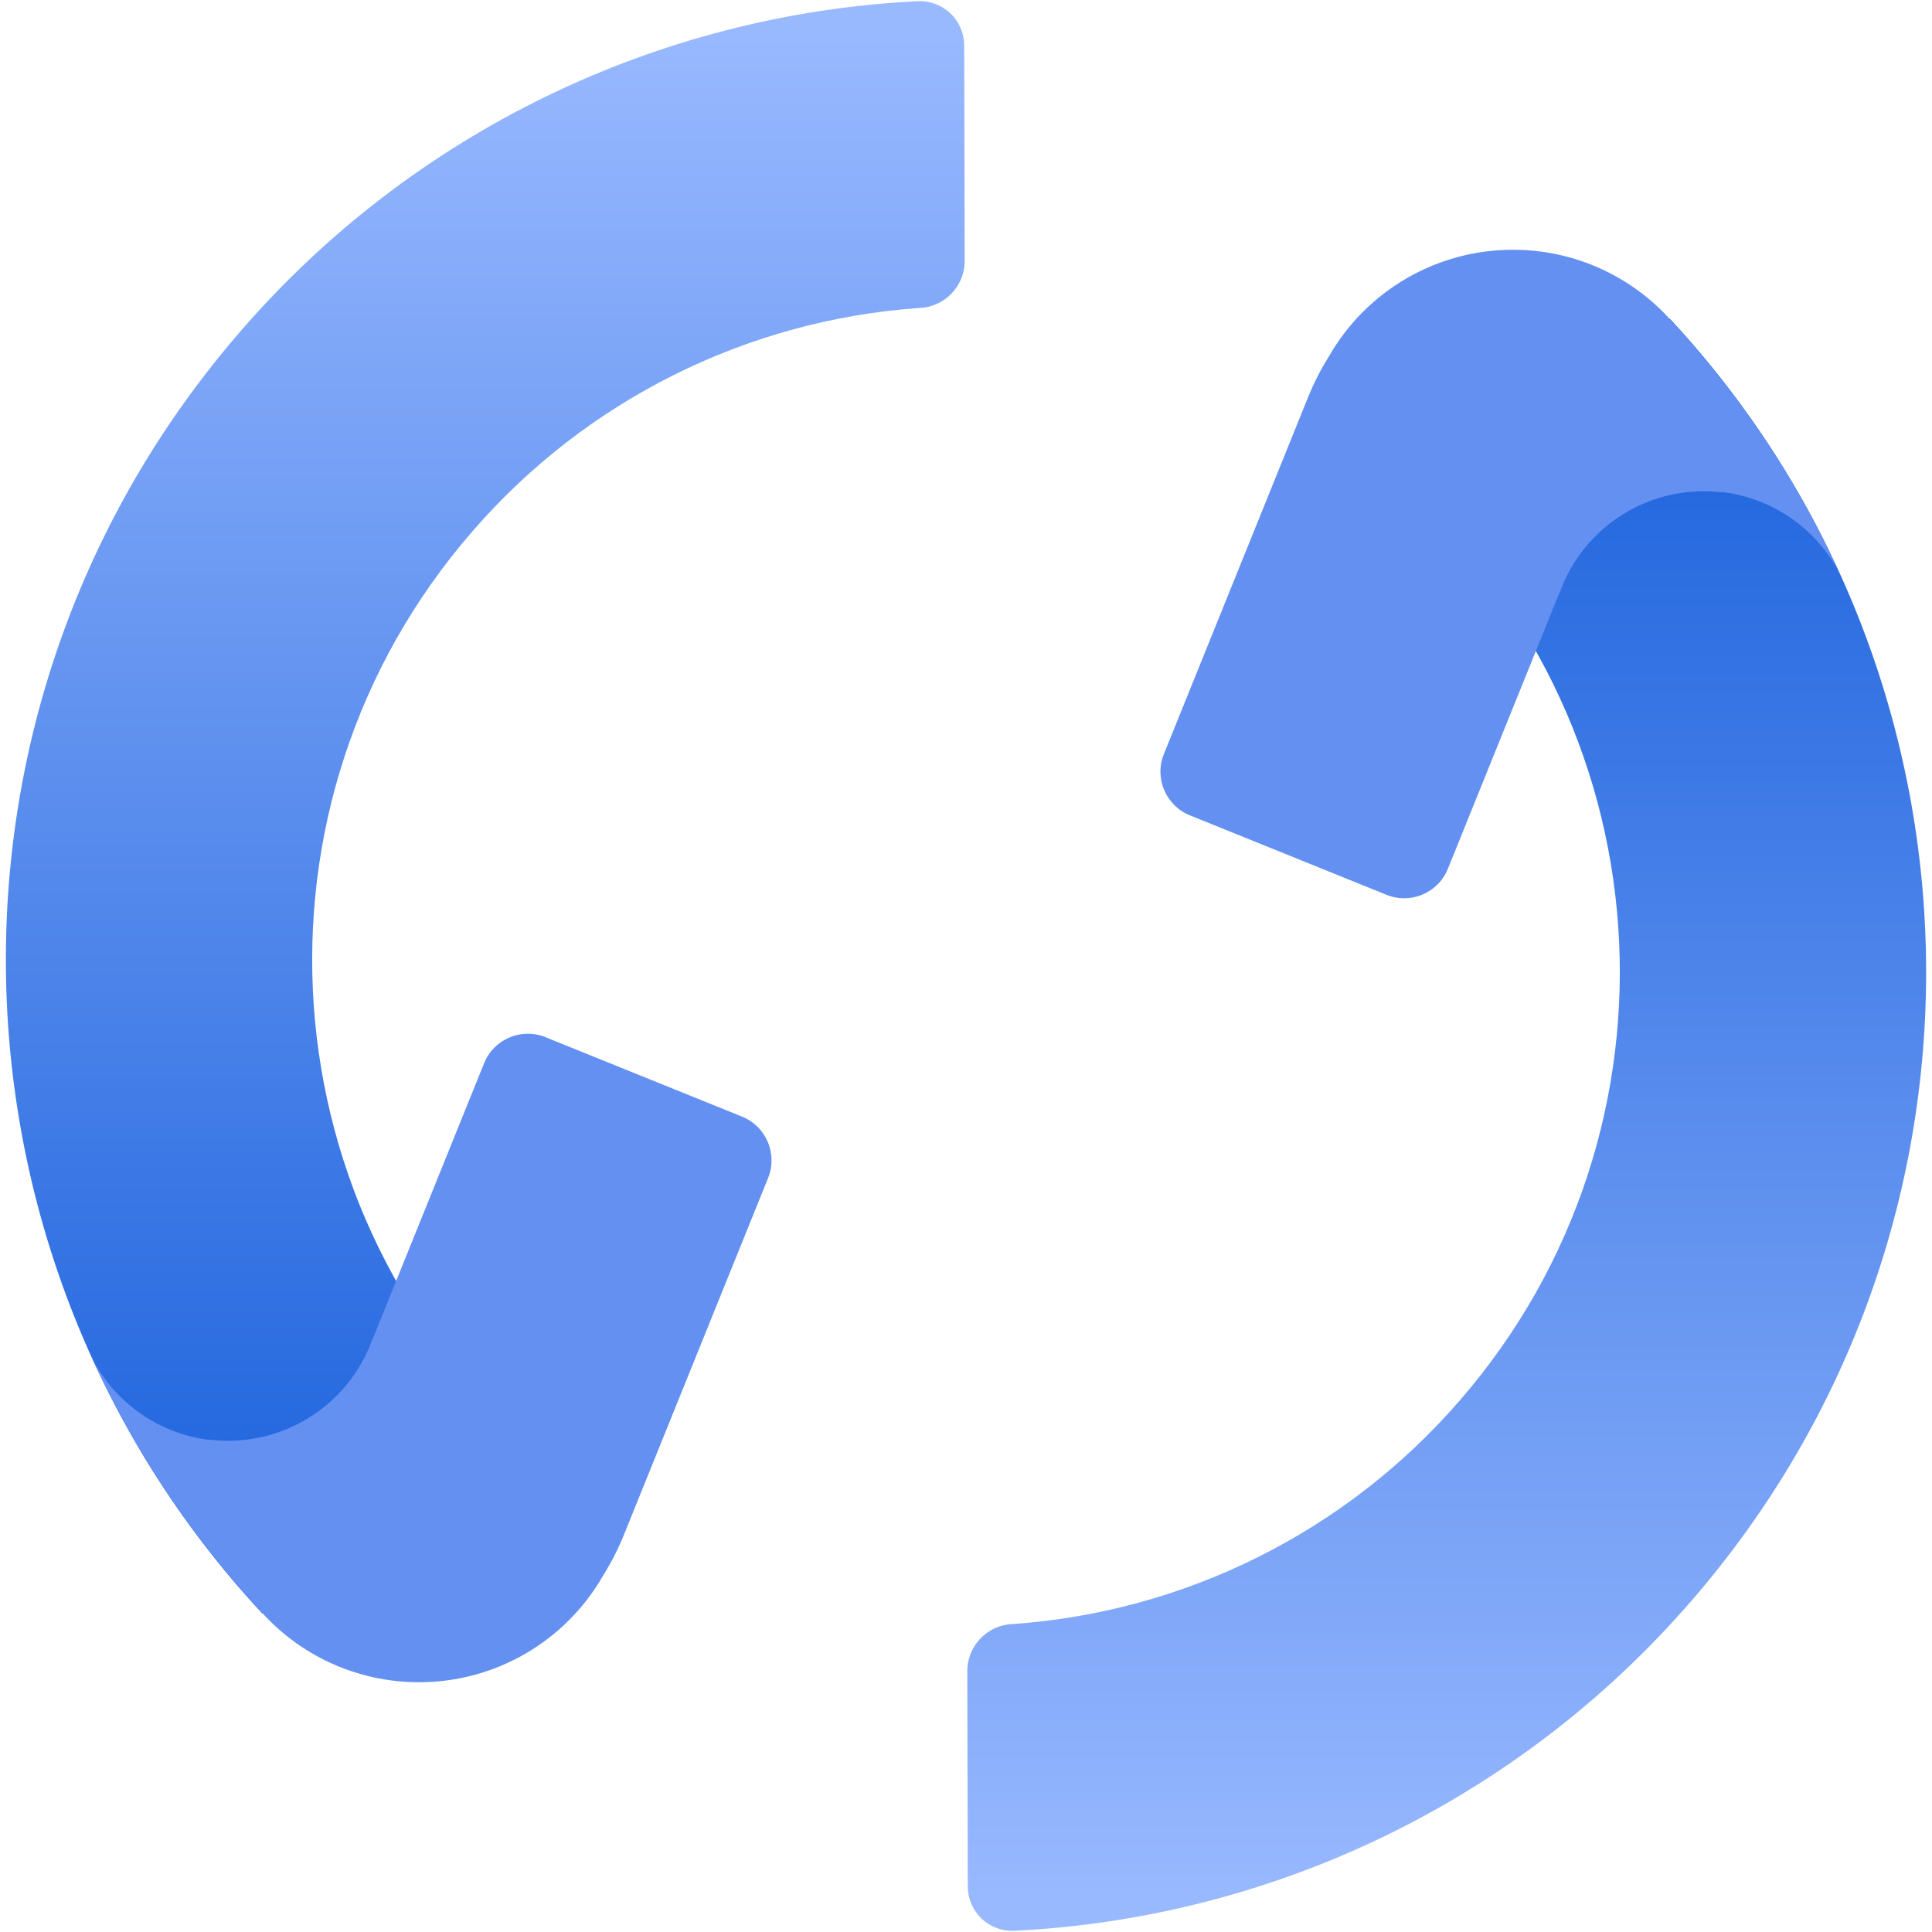
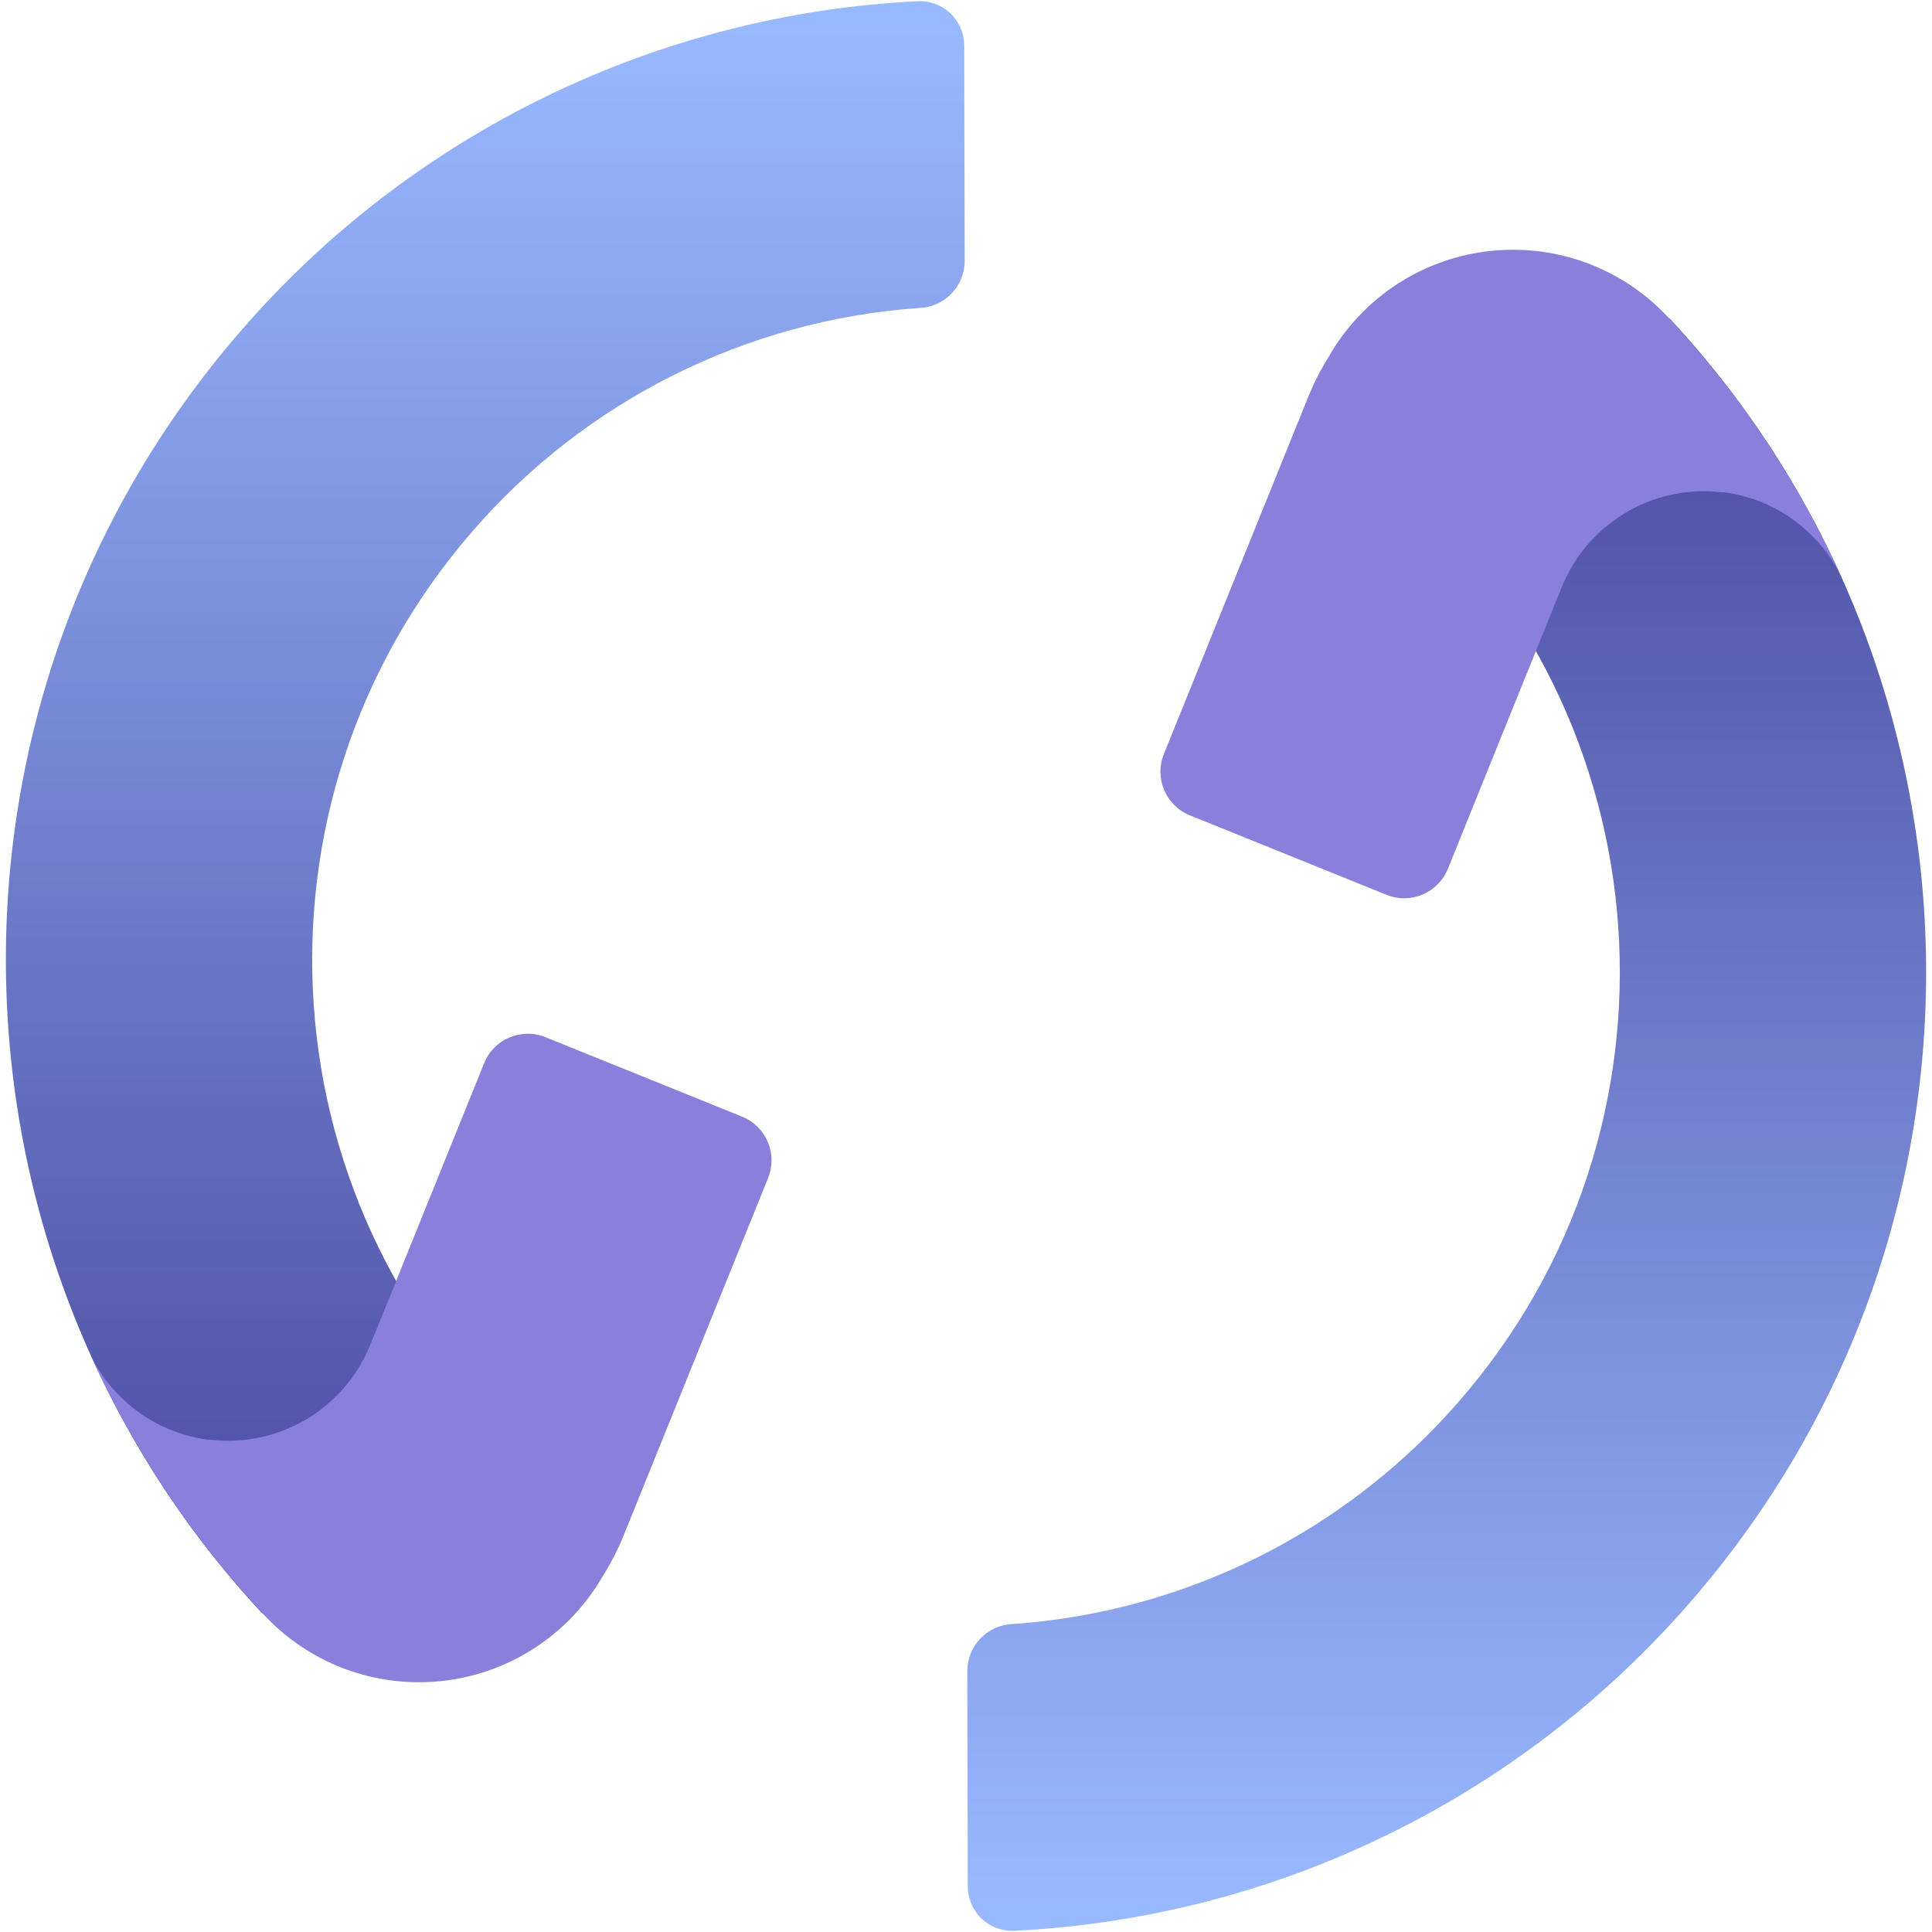
<svg xmlns="http://www.w3.org/2000/svg" width="80" height="80">
  <defs>
    <linearGradient x1="50%" y1="100.845%" x2="50%" y2="2.104%" id="a">
-       <stop stop-color="#165EDB" offset="0%" />
+       <stop stop-color="#49479c" offset="0%" />
      <stop stop-color="#99B9FF" offset="100%" />
    </linearGradient>
  </defs>
  <g fill="none" fill-rule="evenodd">
    <path d="M22.238 60.188c-7.548 4.451-11.341 6.657-11.379 6.617C-2.814 52.11-3.468 29.162 9.996 13.674a39.655 39.655 0 0 1 28-13.624 1.839 1.839 0 0 1 1.93 1.832l.02 8.915a1.951 1.951 0 0 1-1.897 1.956 26.971 26.971 0 0 0-18.481 9.241c-9.81 11.285-8.614 28.385 2.67 38.194z" fill="url(#a)" fill-rule="nonzero" />
-     <path d="M15.45 55.402l4.596-11.376c.403-1 1.54-1.482 2.54-1.079l8.14 3.29c1 .403 1.483 1.54 1.08 2.54l-5.967 14.766c-.242.6-.532 1.165-.864 1.695a8.777 8.777 0 0 1-7.624 4.42 8.76 8.76 0 0 1-6.63-3.024l-.014-.006-.64-.718a39.478 39.478 0 0 1-6.252-9.664 6.346 6.346 0 0 0 4.845 3.377c0-.004 0-.008.002-.013a6.344 6.344 0 0 0 6.755-4.149.256.256 0 0 1 .032-.059z" fill="#6490F1" />
+     <path d="M15.45 55.402l4.596-11.376c.403-1 1.54-1.482 2.54-1.079l8.14 3.29c1 .403 1.483 1.54 1.08 2.54l-5.967 14.766c-.242.6-.532 1.165-.864 1.695a8.777 8.777 0 0 1-7.624 4.42 8.76 8.76 0 0 1-6.63-3.024l-.014-.006-.64-.718a39.478 39.478 0 0 1-6.252-9.664 6.346 6.346 0 0 0 4.845 3.377c0-.004 0-.008.002-.013a6.344 6.344 0 0 0 6.755-4.149.256.256 0 0 1 .032-.059z" fill="#8a80db" />
    <g>
      <path d="M22.238 60.188c-7.548 4.451-11.341 6.657-11.379 6.617C-2.814 52.11-3.468 29.162 9.996 13.674a39.655 39.655 0 0 1 28-13.624 1.839 1.839 0 0 1 1.93 1.832l.02 8.915a1.951 1.951 0 0 1-1.897 1.956 26.971 26.971 0 0 0-18.481 9.241c-9.81 11.285-8.614 28.385 2.67 38.194z" fill="url(#a)" fill-rule="nonzero" transform="rotate(180 40 40)" />
-       <path d="M64.55 24.598l-4.596 11.376a1.951 1.951 0 0 1-2.54 1.079l-8.14-3.29a1.951 1.951 0 0 1-1.08-2.54l5.967-14.766c.242-.6.532-1.165.864-1.695a8.777 8.777 0 0 1 7.624-4.42 8.76 8.76 0 0 1 6.63 3.024l.014.006.64.718a39.478 39.478 0 0 1 6.252 9.664 6.346 6.346 0 0 0-4.845-3.377c0 .004 0 .008-.002.013a6.344 6.344 0 0 0-6.755 4.149.256.256 0 0 1-.032.059z" fill="#6490F1" />
+       <path d="M64.55 24.598l-4.596 11.376a1.951 1.951 0 0 1-2.54 1.079l-8.14-3.29a1.951 1.951 0 0 1-1.08-2.54l5.967-14.766c.242-.6.532-1.165.864-1.695a8.777 8.777 0 0 1 7.624-4.42 8.76 8.76 0 0 1 6.63 3.024l.014.006.64.718a39.478 39.478 0 0 1 6.252 9.664 6.346 6.346 0 0 0-4.845-3.377c0 .004 0 .008-.002.013a6.344 6.344 0 0 0-6.755 4.149.256.256 0 0 1-.032.059z" fill="#8a80db" />
    </g>
  </g>
</svg>
